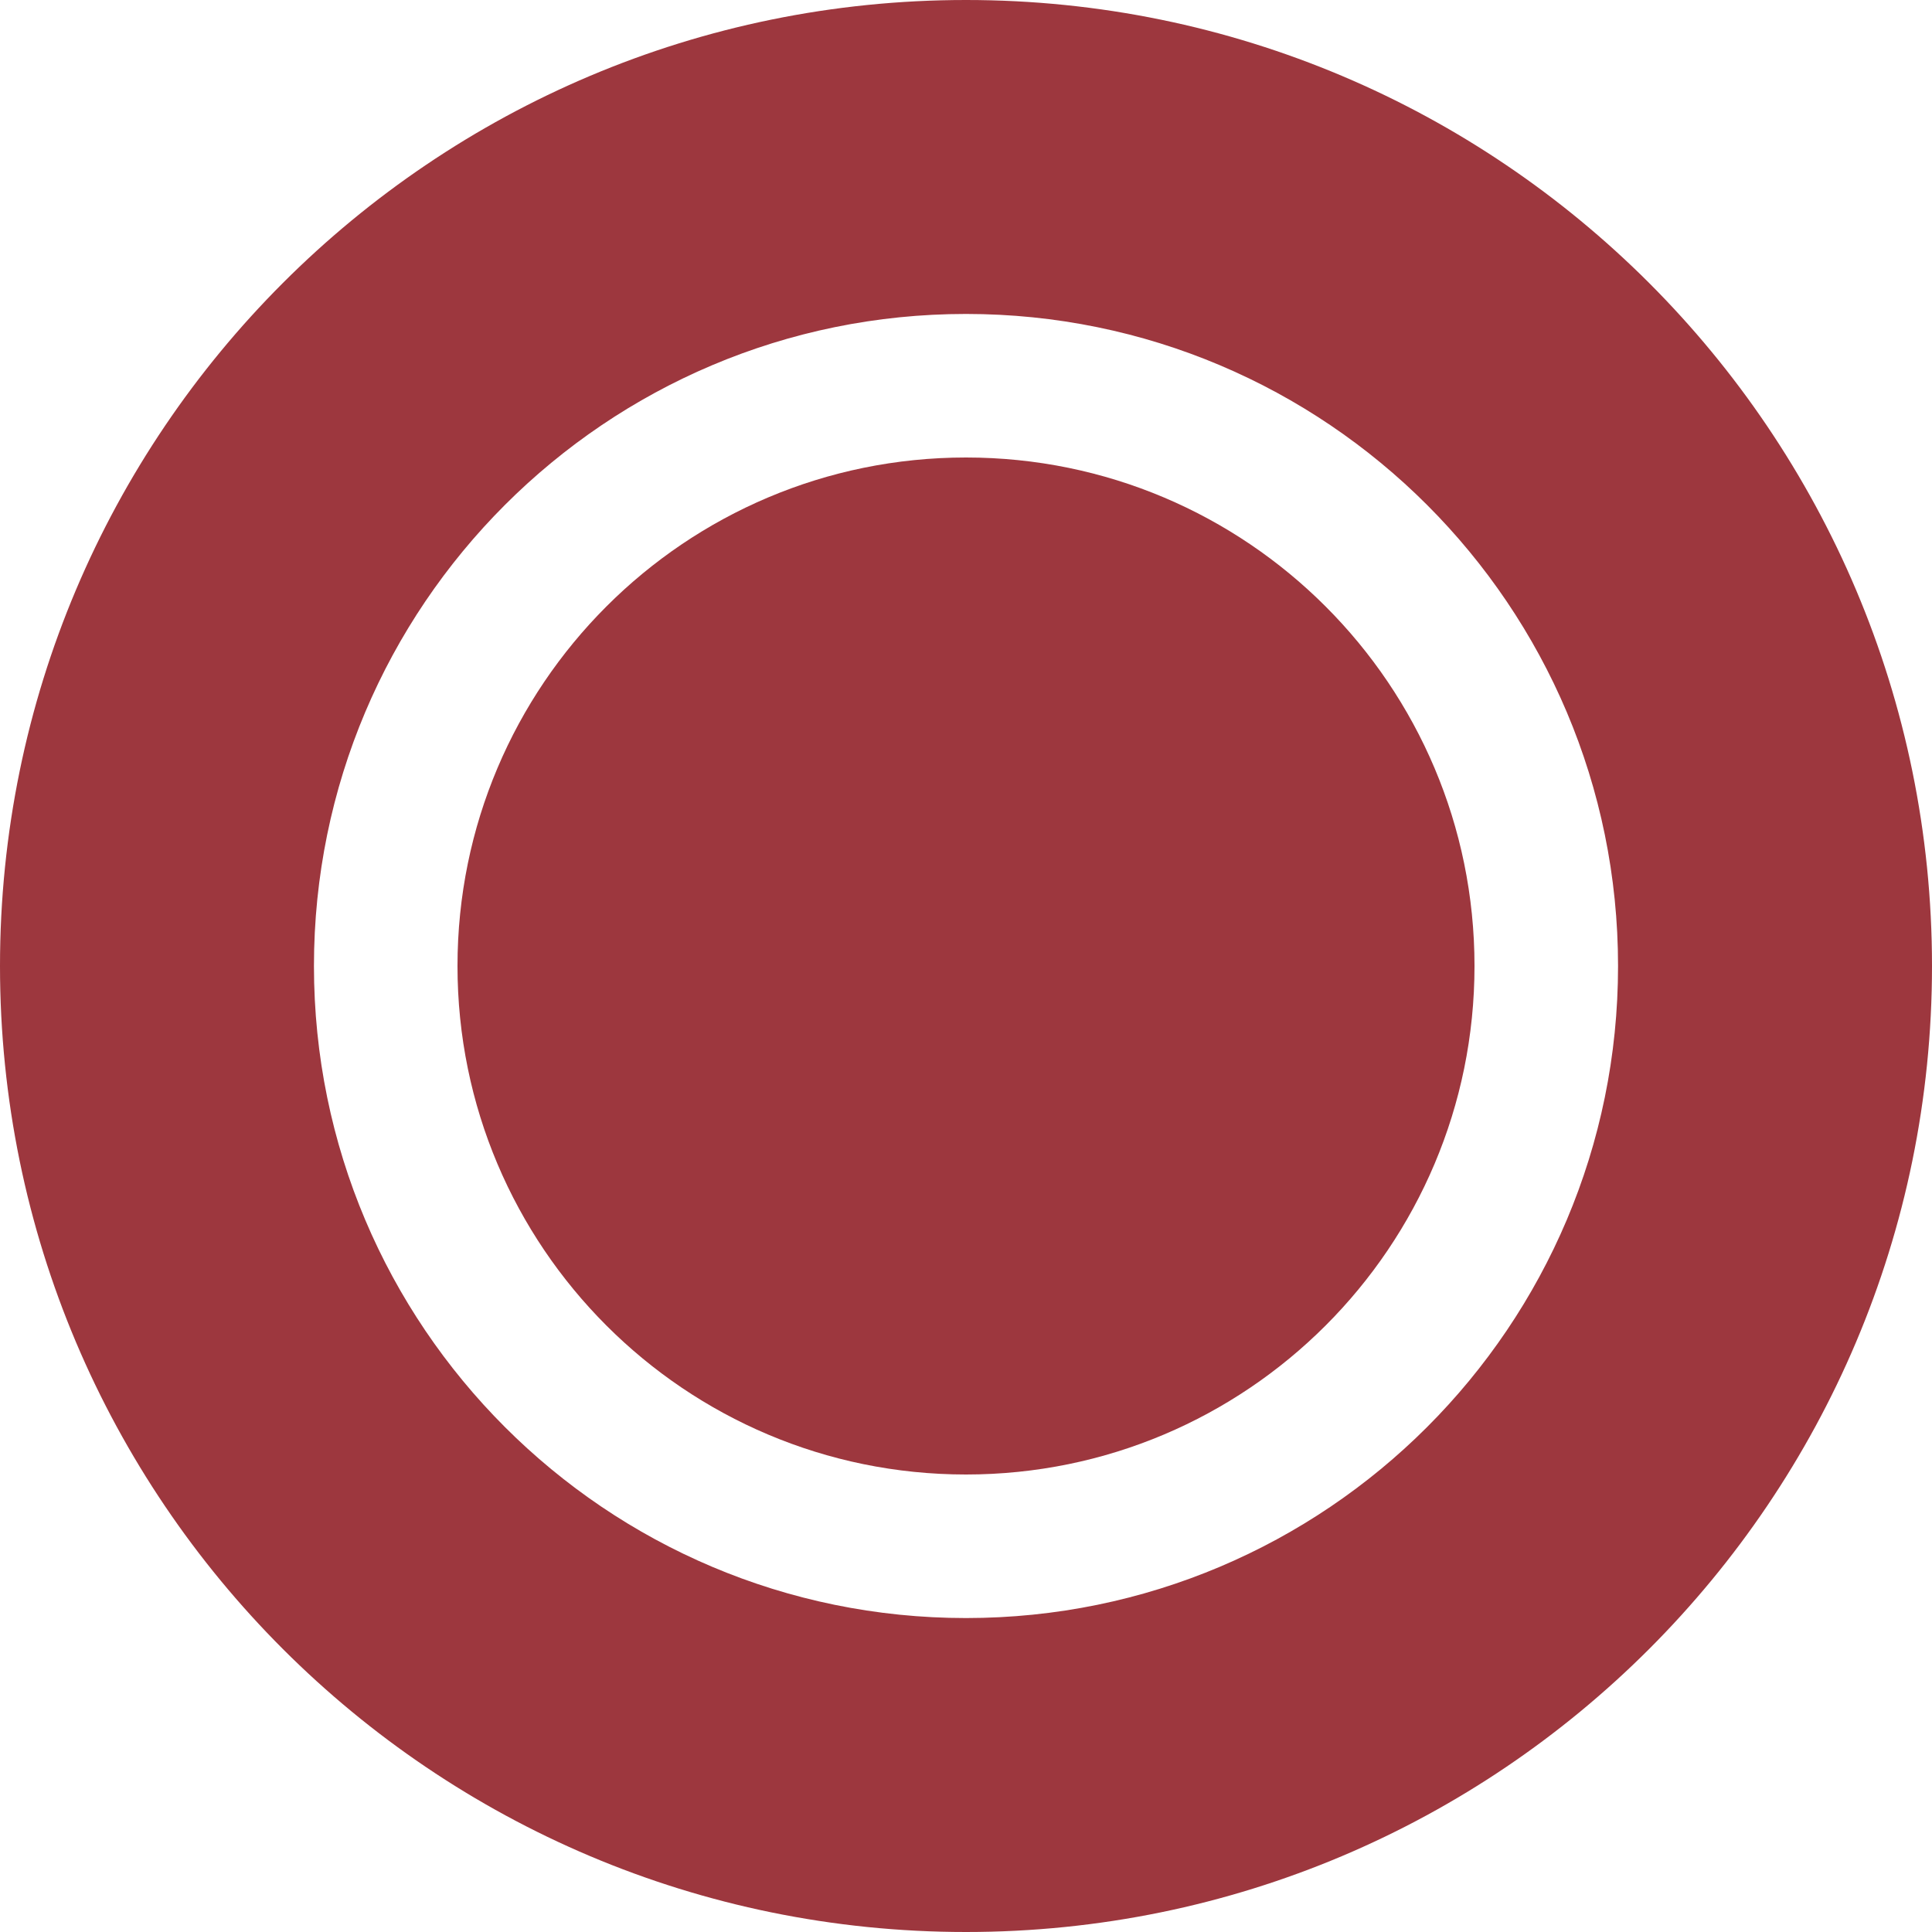
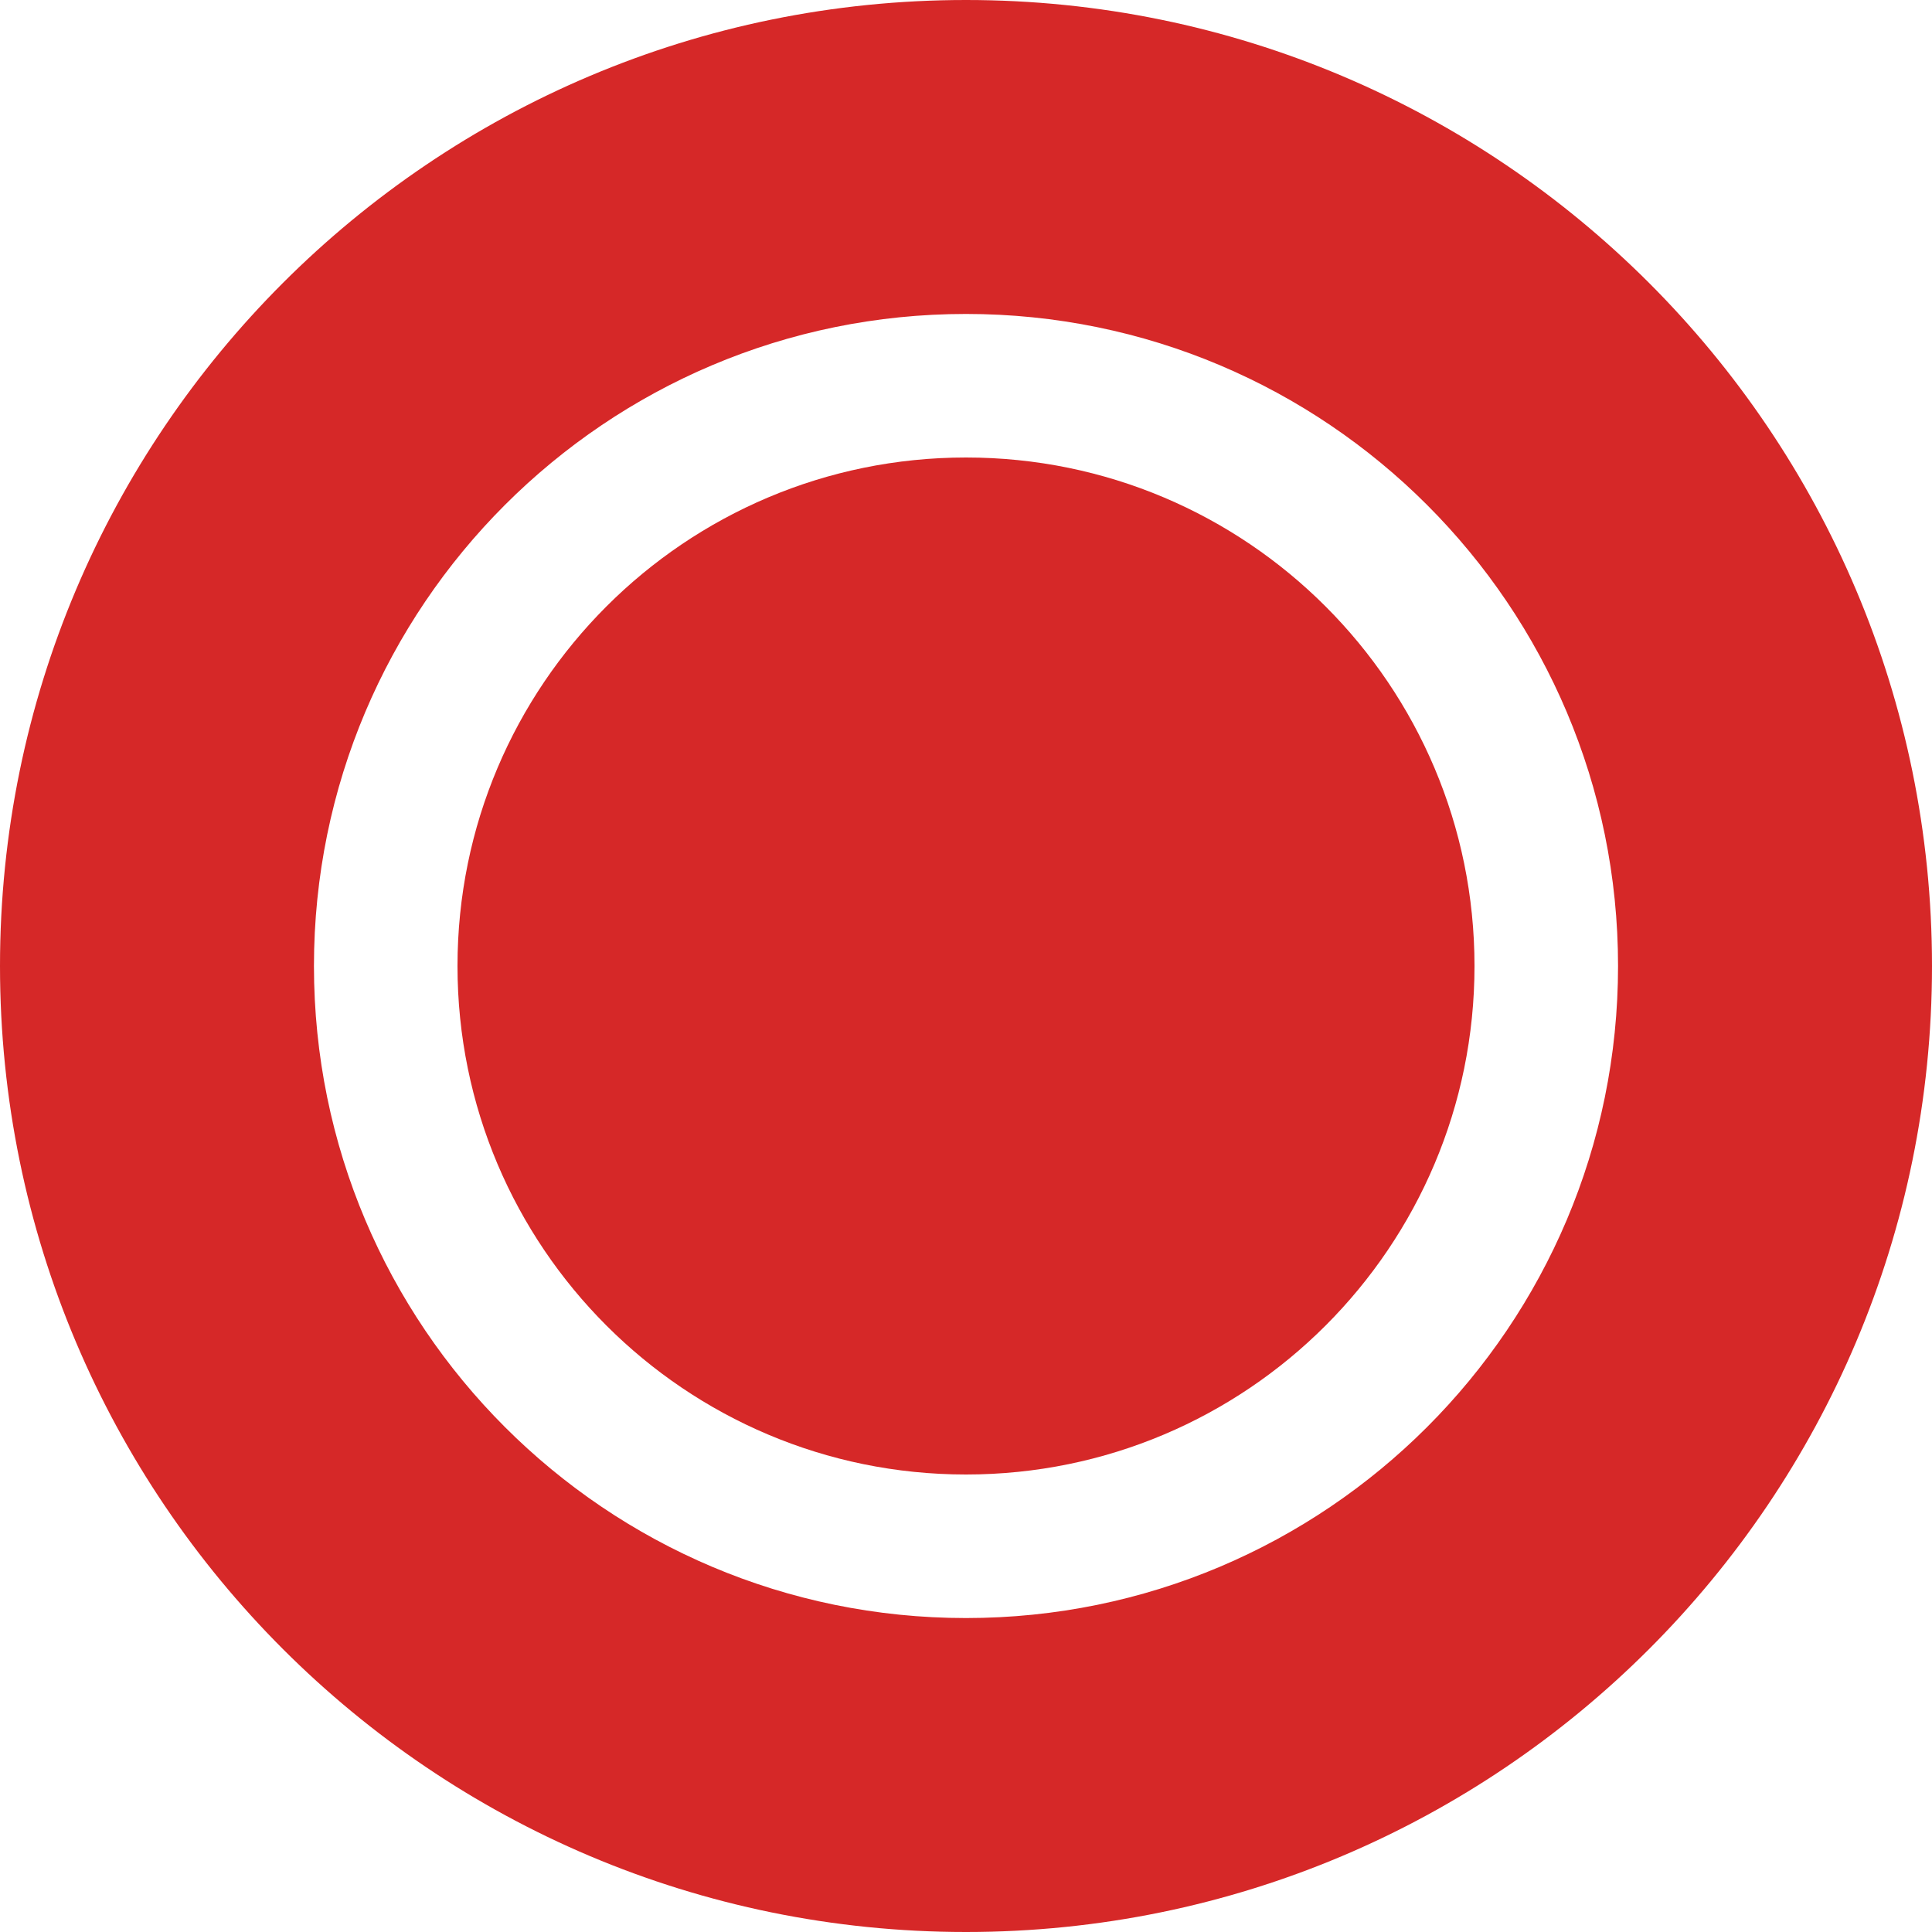
<svg xmlns="http://www.w3.org/2000/svg" version="1.1" id="Calque_1" x="0px" y="0px" viewBox="0 0 4000 4000" style="enable-background:new 0 0 4000 4000;" xml:space="preserve">
  <style type="text/css">
- 	.st0{fill:#9d373e;}
+ 	.st0{fill:#d62828;}
</style>
  <path class="st0" d="M2000,0C895.4,0,0,895.4,0,2000s895.4,2000,2000,2000s2000-895.4,2000-2000S3104.6,0,2000,0z M2000,3350  c-745.6,0-1350-604.4-1350-1350S1254.4,650,2000,650s1350,604.4,1350,1350S2745.6,3350,2000,3350z" />
  <circle class="st0" cx="2000" cy="2000" r="1052.8" />
</svg>
